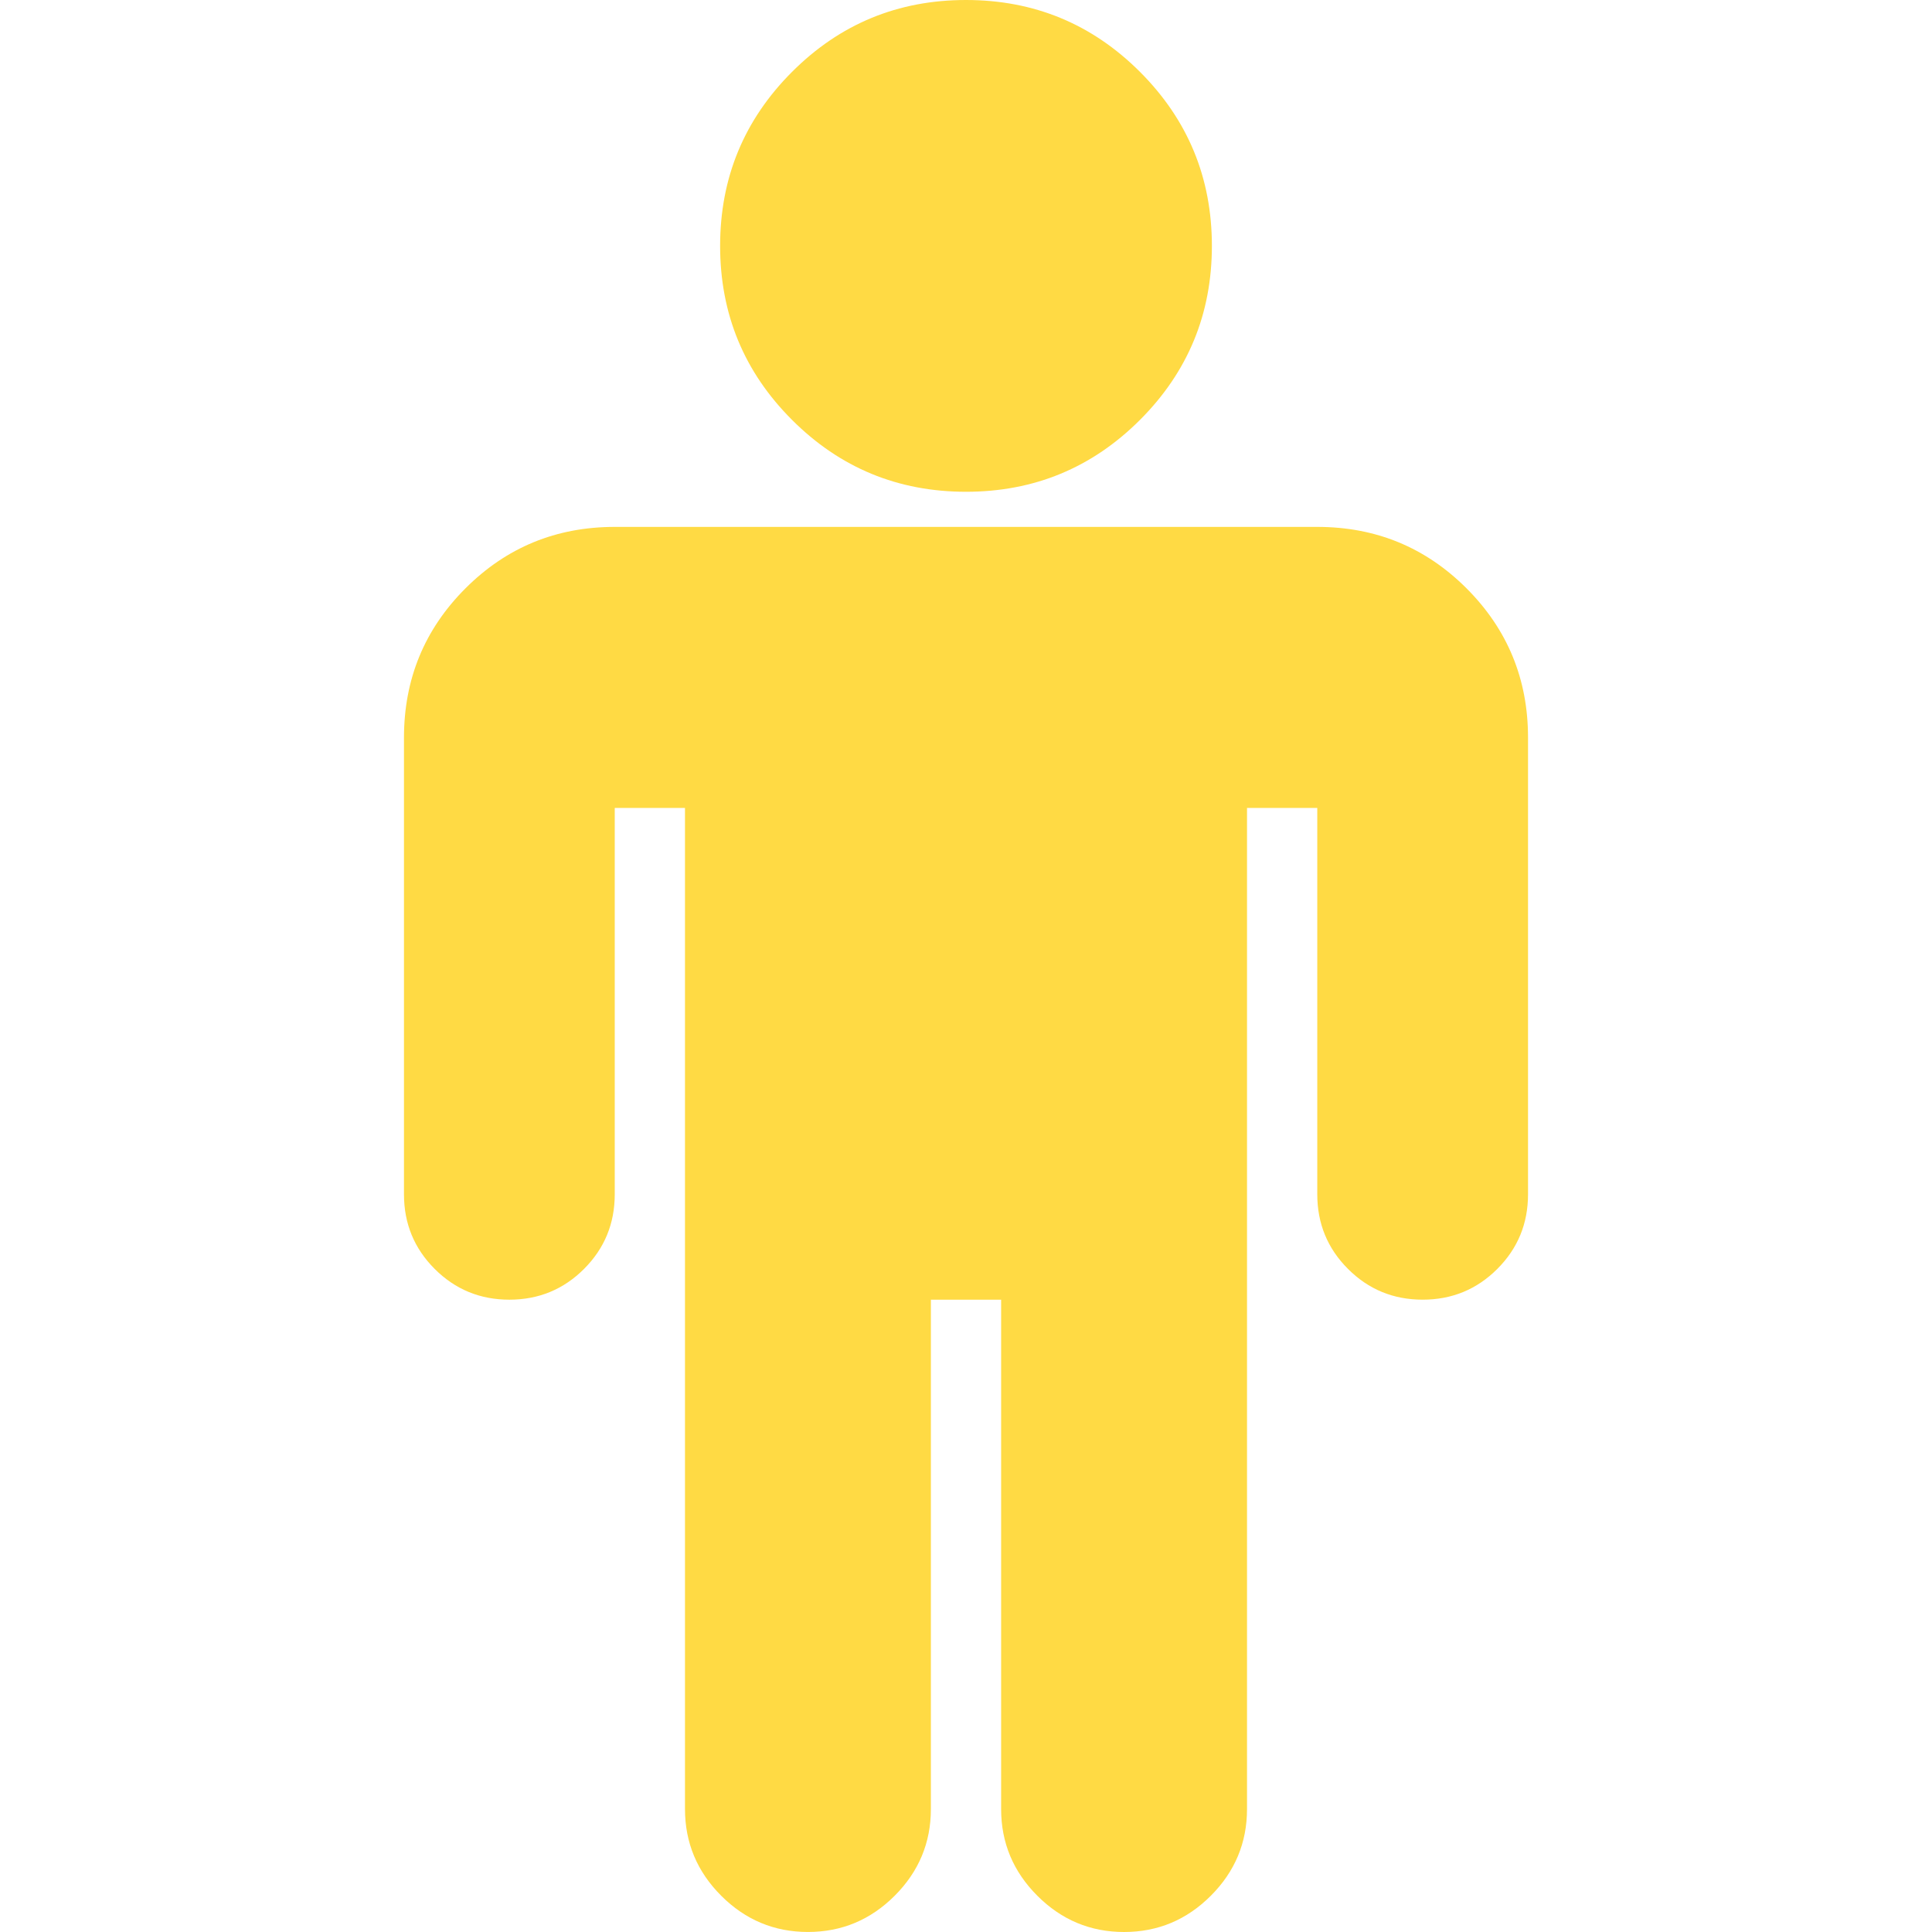
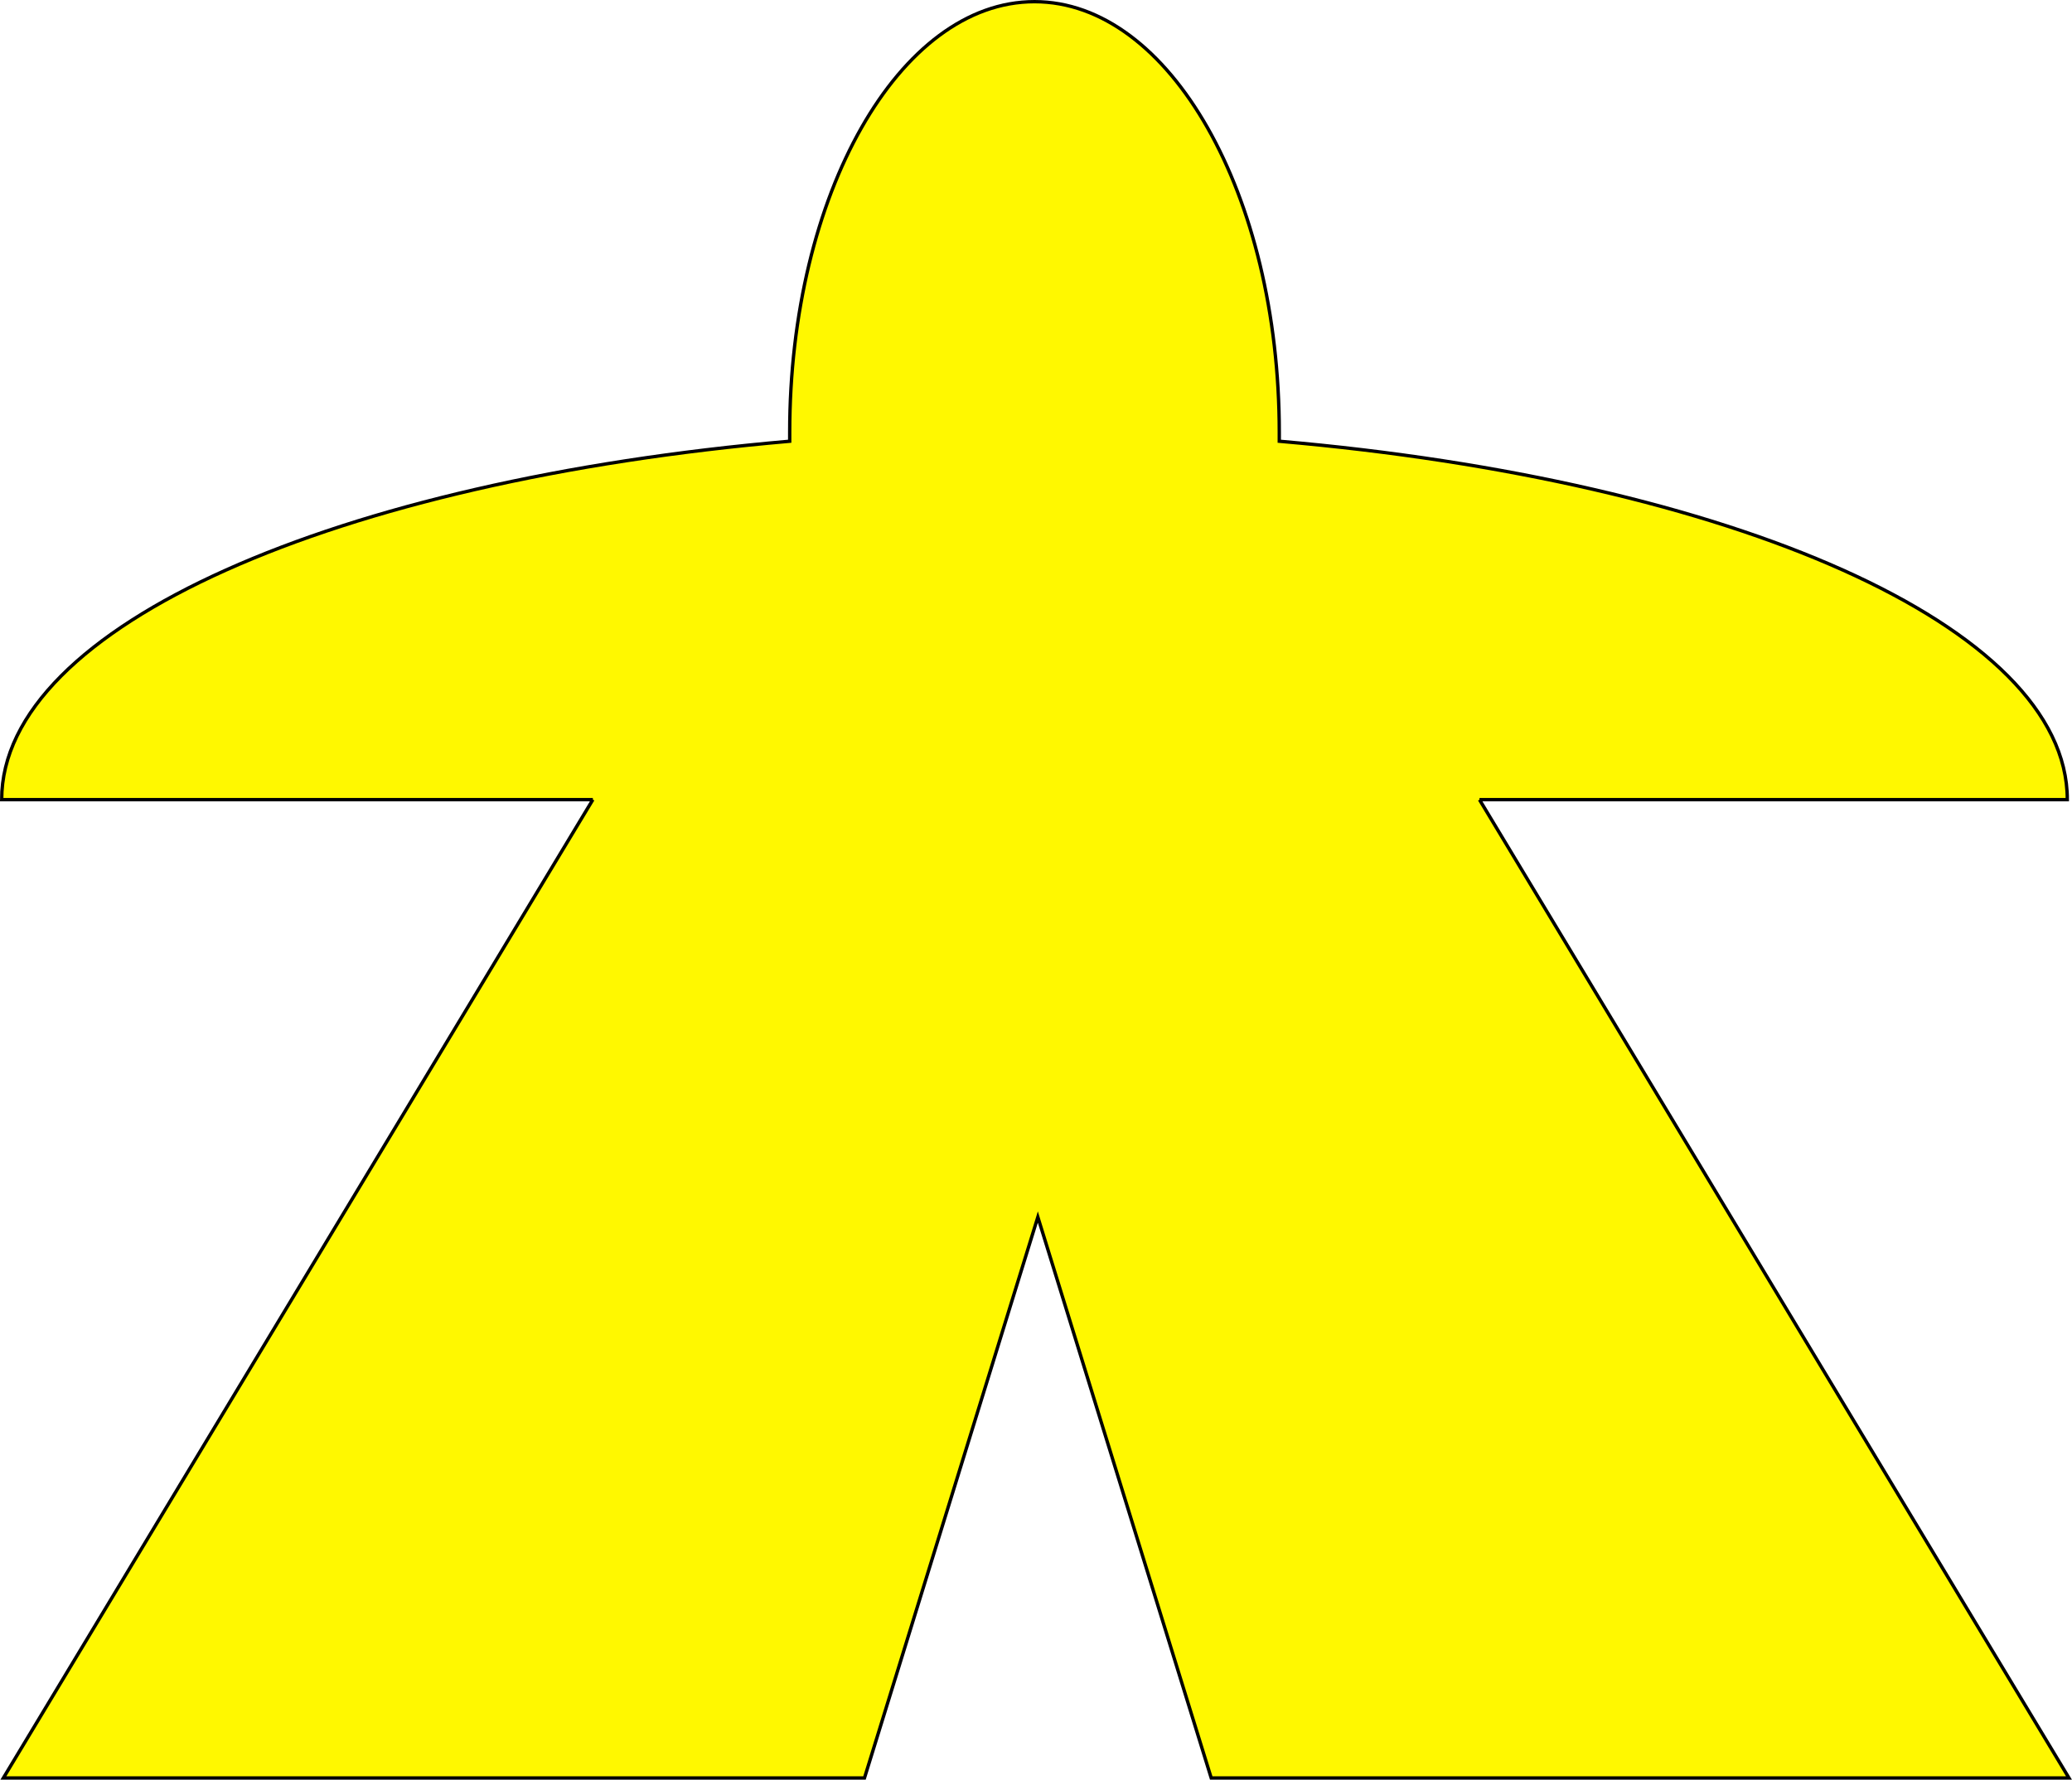
- <svg xmlns="http://www.w3.org/2000/svg" version="1.1" id="Capa_1" x="0px" y="0px" width="512px" height="512px" viewBox="0 0 502.496 502.497" style="enable-background:new 0 0 502.496 502.497;" xml:space="preserve">
+ <svg xmlns="http://www.w3.org/2000/svg" version="1.1" id="Layer_1" x="0px" y="0px" viewBox="0 0 617.9 530.8" style="enable-background:new 0 0 617.9 530.8;" xml:space="preserve">
+   <style type="text/css">
+ 	.st0{fill:#FFF800;}
+ 	.st1{fill:none;stroke:#000000;stroke-miterlimit:10;}
+ </style>
  <g>
-     <g>
-       <path d="M251.249,127.907c17.7,0,32.781-6.232,45.254-18.7c12.467-12.467,18.699-27.554,18.699-45.253    c0-17.705-6.232-32.783-18.699-45.255C284.029,6.233,268.948,0,251.249,0c-17.705,0-32.79,6.23-45.254,18.699    c-12.465,12.469-18.699,27.55-18.699,45.255c0,17.703,6.23,32.789,18.699,45.253C218.462,121.671,233.549,127.907,251.249,127.907    z" fill="#FFDA44" />
-       <path d="M381.438,153.029c-10.663-10.657-23.599-15.987-38.827-15.987H159.889c-15.23,0-28.171,5.327-38.831,15.987    c-10.657,10.66-15.987,23.604-15.987,38.831v118.776c0,7.611,2.663,14.079,7.993,19.407s11.803,7.994,19.414,7.994    c7.614,0,14.087-2.666,19.417-7.994c5.327-5.328,7.994-11.796,7.994-19.407V210.134h18.271v260.379    c0,8.754,3.144,16.275,9.423,22.559c6.28,6.276,13.796,9.418,22.554,9.418s16.278-3.142,22.557-9.418    c6.28-6.283,9.42-13.802,9.42-22.559V338.038h18.27V470.52c0,8.75,3.141,16.275,9.421,22.552    c6.279,6.283,13.802,9.425,22.556,9.425c8.76,0,16.279-3.142,22.559-9.425c6.283-6.283,9.418-13.798,9.418-22.552V210.134h18.274    v100.495c0,7.618,2.665,14.086,7.994,19.411c5.328,5.331,11.799,7.994,19.41,7.994c7.61,0,14.093-2.663,19.417-7.994    c5.328-5.325,7.994-11.793,7.994-19.411V191.86C397.43,176.63,392.095,163.689,381.438,153.029z" fill="#FFDA44" />
+     <g id="XMLID_1_">
+       <g>
+         <path class="st0" d="M441.2,238.5L617,530.3H361.2L309.5,363l-51.7,167.3H1l175.8-291.8H0.5c0-51.8,100.2-95.2,235-106.9l0-2.6     c0-71,32.7-128.5,73-128.5s73,57.5,73,128.5l0,2.6c134.9,11.7,235,55.1,235,106.9H441.2z" />
+       </g>
+       <g>
+         <path class="st1" d="M441.2,238.5h175.3c0-51.8-100.2-95.2-235-106.9l0-2.6c0-71-32.7-128.5-73-128.5s-73,57.5-73,128.5l0,2.6     c-134.9,11.7-235,55.1-235,106.9h176.3" />
+         <polyline class="st1" points="176.8,238.5 1,530.3 257.8,530.3 309.5,363 361.2,530.3 617,530.3 441.2,238.5    " />
+       </g>
    </g>
  </g>
-   <g>
- </g>
-   <g>
- </g>
-   <g>
- </g>
-   <g>
- </g>
-   <g>
- </g>
-   <g>
- </g>
-   <g>
- </g>
-   <g>
- </g>
-   <g>
- </g>
-   <g>
- </g>
-   <g>
- </g>
-   <g>
- </g>
-   <g>
- </g>
-   <g>
- </g>
-   <g>
- </g>
</svg>
